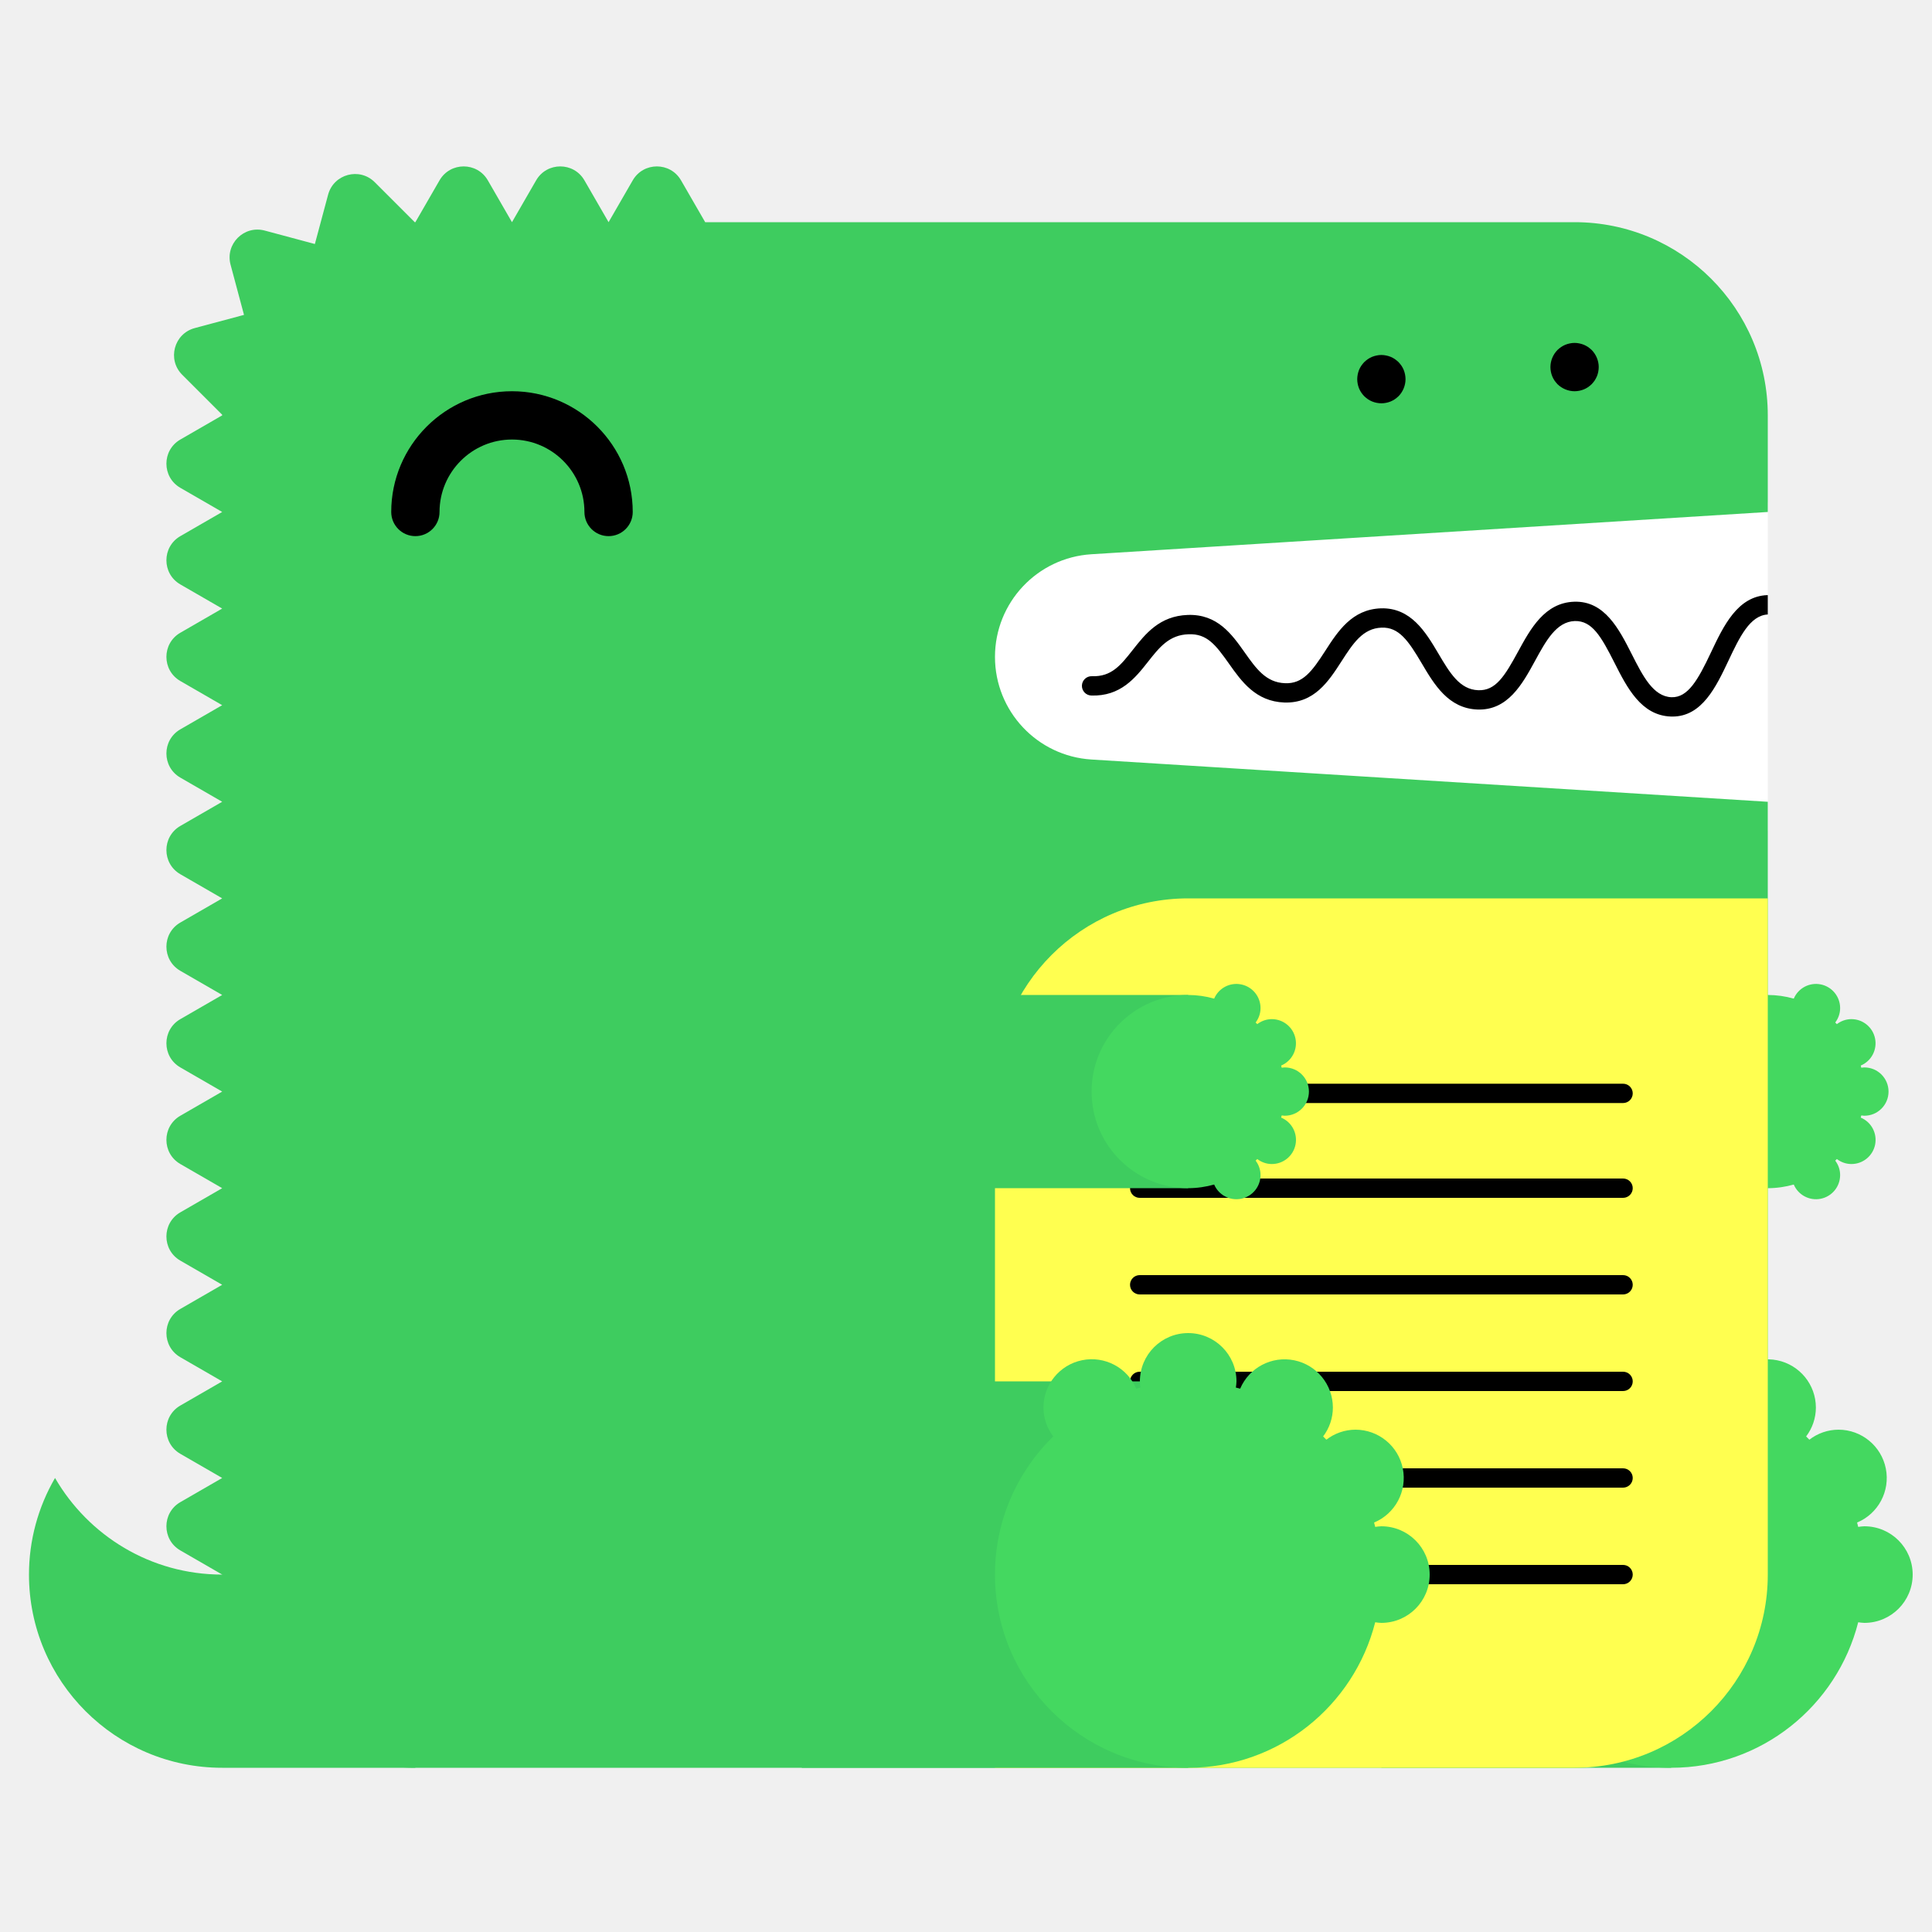
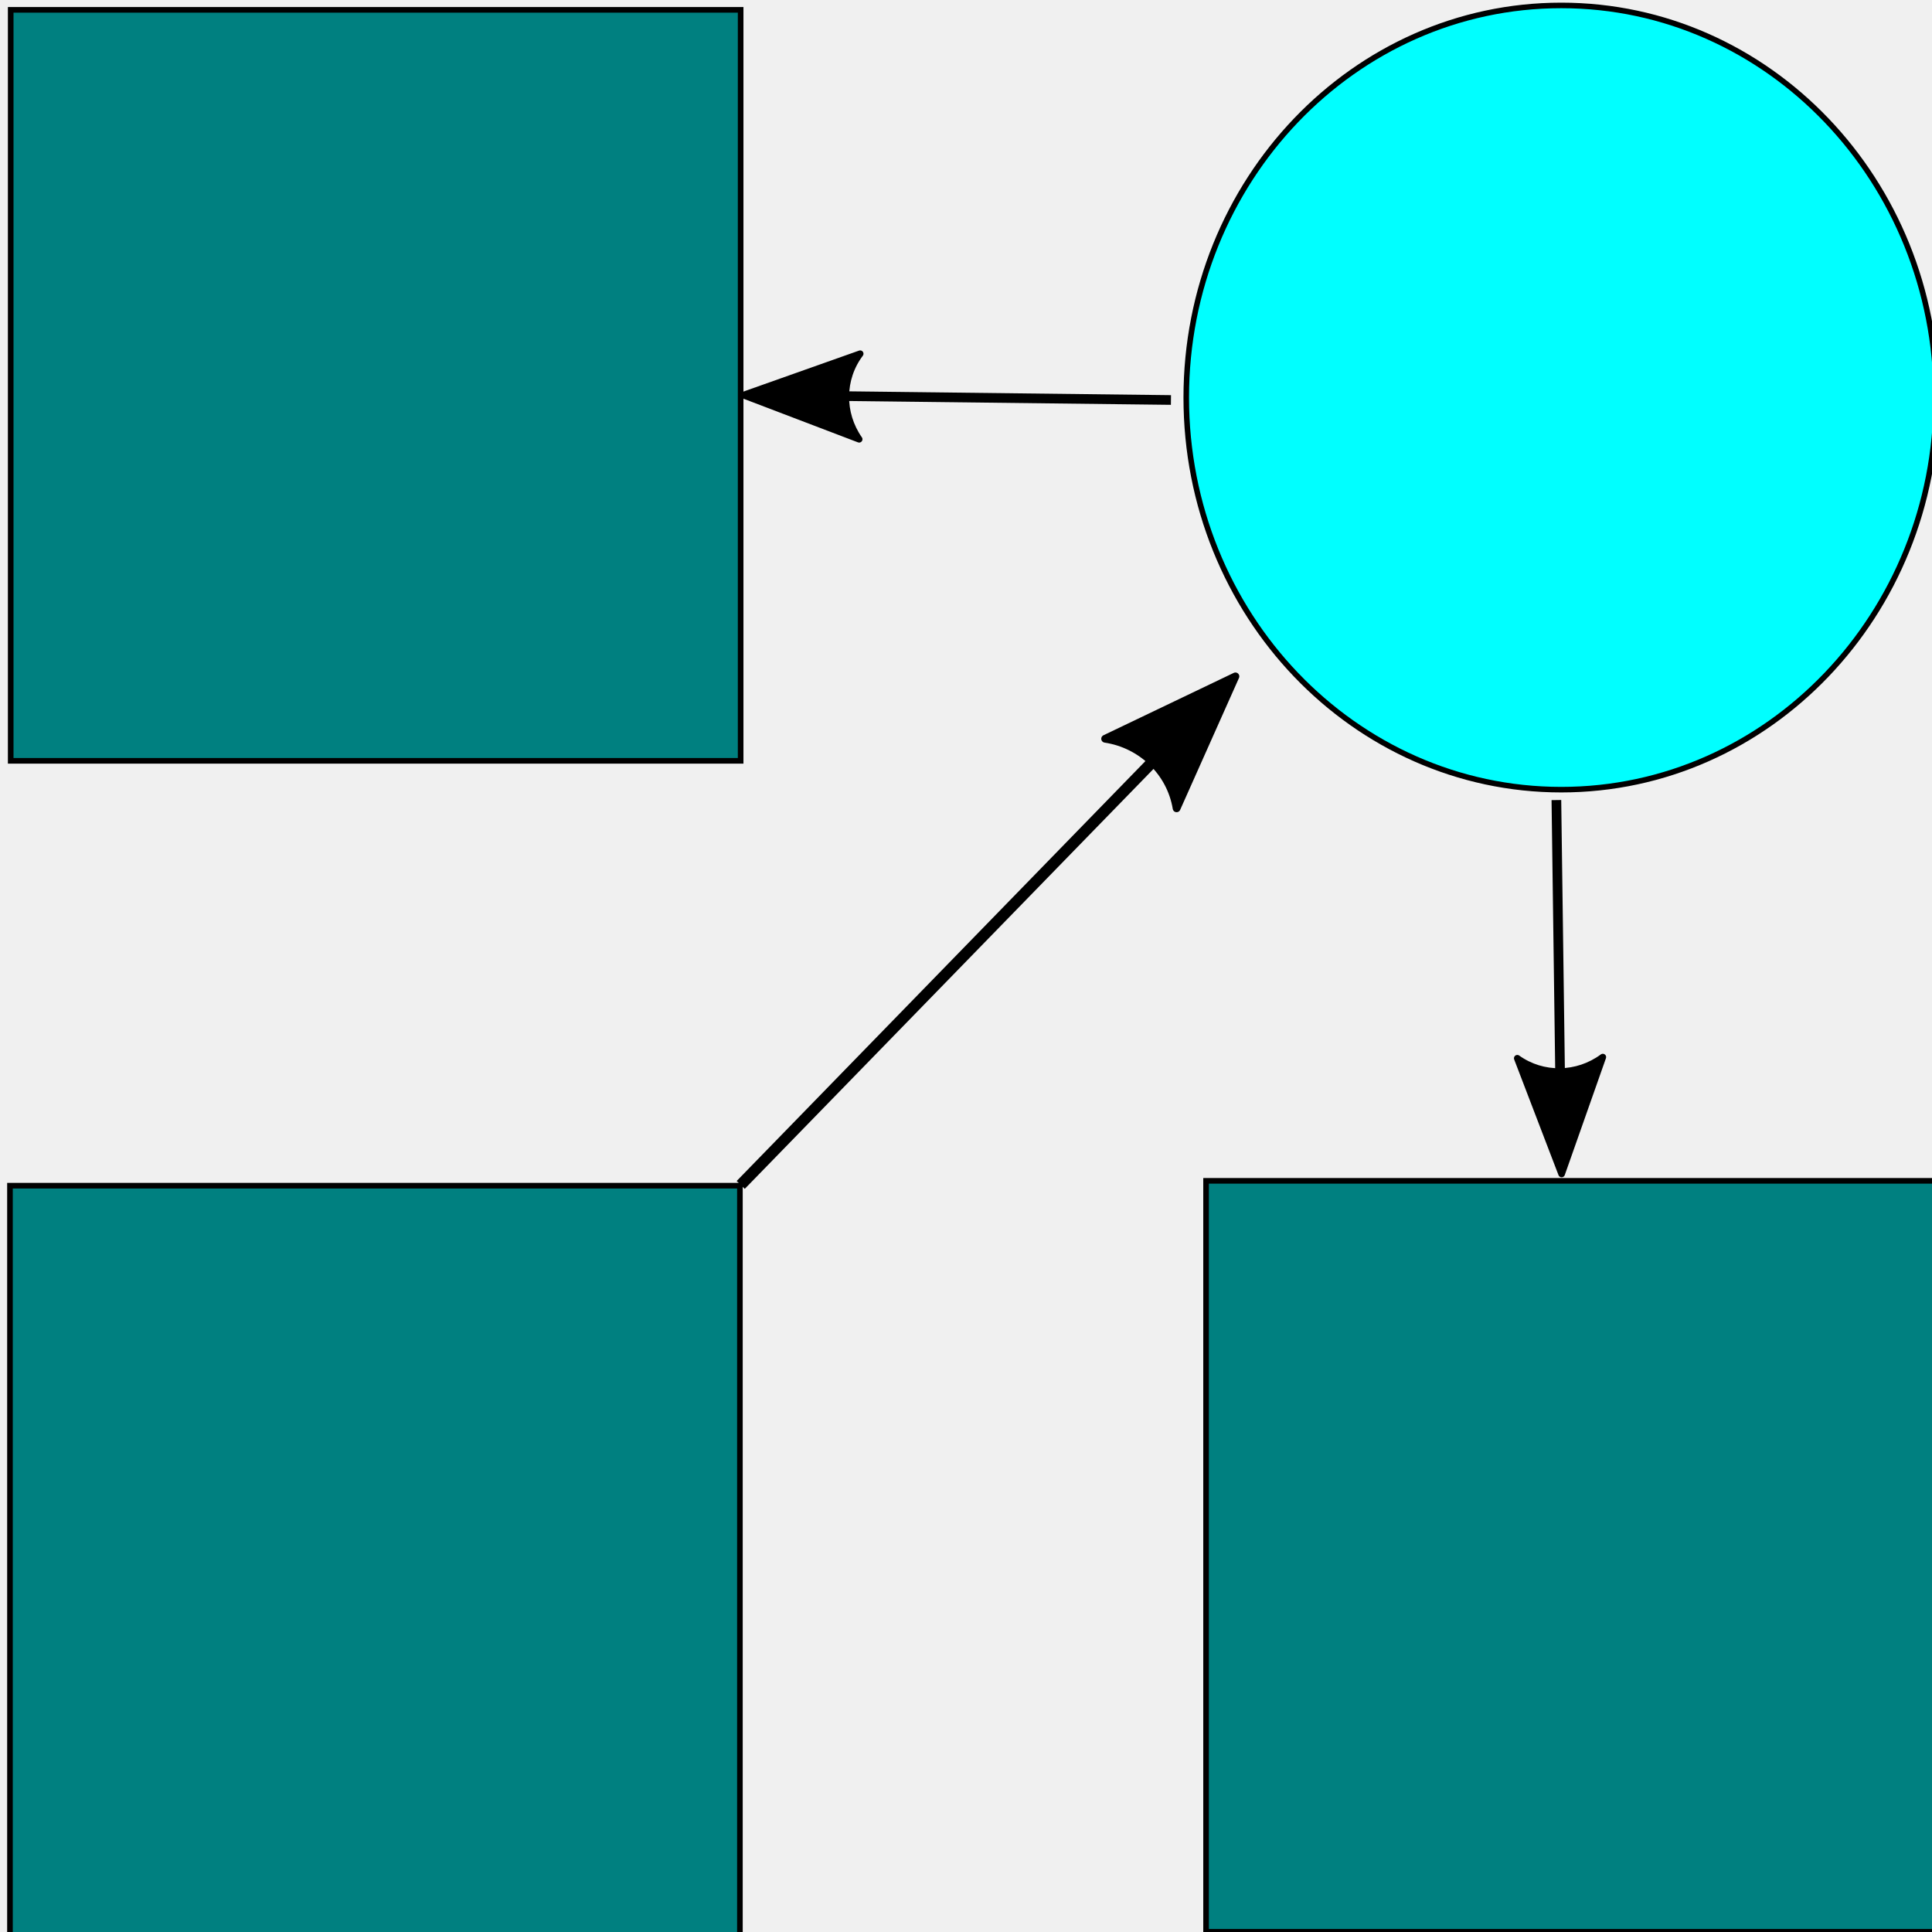
- <svg xmlns="http://www.w3.org/2000/svg" width="200" height="200" viewBox="0 0 200 200">
-   <g fill="none" fill-rule="evenodd">
-     <path fill="#FFF" d="M99 52h84v34H99z" />
-     <path d="M23 163c-7.398 0-13.843-4.027-17.303-10A19.886 19.886 0 0 0 3 163c0 11.046 8.954 20 20 20h20v-20H23z" fill="#3ECC5F" />
-     <path d="M112.98 57.376L183 53V43c0-11.046-8.954-20-20-20H73l-2.5-4.33c-1.112-1.925-3.889-1.925-5 0L63 23l-2.5-4.33c-1.111-1.925-3.889-1.925-5 0L53 23l-2.5-4.33c-1.111-1.925-3.889-1.925-5 0L43 23c-.022 0-.042.003-.065.003l-4.142-4.141c-1.57-1.571-4.252-.853-4.828 1.294l-1.369 5.104-5.192-1.392c-2.148-.575-4.111 1.389-3.535 3.536l1.39 5.193-5.102 1.367c-2.148.576-2.867 3.259-1.296 4.83l4.142 4.142c0 .021-.003.042-.003.064l-4.33 2.5c-1.925 1.111-1.925 3.889 0 5L23 53l-4.33 2.5c-1.925 1.111-1.925 3.889 0 5L23 63l-4.33 2.5c-1.925 1.111-1.925 3.889 0 5L23 73l-4.33 2.5c-1.925 1.111-1.925 3.889 0 5L23 83l-4.33 2.5c-1.925 1.111-1.925 3.889 0 5L23 93l-4.33 2.5c-1.925 1.111-1.925 3.889 0 5L23 103l-4.33 2.5c-1.925 1.111-1.925 3.889 0 5L23 113l-4.33 2.5c-1.925 1.111-1.925 3.889 0 5L23 123l-4.33 2.5c-1.925 1.111-1.925 3.889 0 5L23 133l-4.33 2.5c-1.925 1.111-1.925 3.889 0 5L23 143l-4.33 2.5c-1.925 1.111-1.925 3.889 0 5L23 153l-4.33 2.5c-1.925 1.111-1.925 3.889 0 5L23 163c0 11.046 8.954 20 20 20h120c11.046 0 20-8.954 20-20V83l-70.02-4.376A10.645 10.645 0 0 1 103 68c0-5.621 4.37-10.273 9.98-10.624" fill="#3ECC5F" />
-     <path fill="#3ECC5F" d="M143 183h30v-40h-30z" />
-     <path d="M193 158c-.219 0-.428.037-.639.064-.038-.15-.074-.301-.116-.451A5 5 0 0 0 190.32 148a4.96 4.96 0 0 0-3.016 1.036 26.531 26.531 0 0 0-.335-.336 4.955 4.955 0 0 0 1.011-2.987 5 5 0 0 0-9.599-1.959c-.148-.042-.297-.077-.445-.115.027-.211.064-.42.064-.639a5 5 0 0 0-5-5 5 5 0 0 0-5 5c0 .219.037.428.064.639-.148.038-.297.073-.445.115a4.998 4.998 0 0 0-9.599 1.959c0 1.125.384 2.151 1.011 2.987-3.717 3.632-6.031 8.693-6.031 14.3 0 11.046 8.954 20 20 20 9.339 0 17.16-6.41 19.361-15.064.211.027.42.064.639.064a5 5 0 0 0 5-5 5 5 0 0 0-5-5" fill="#44D860" />
-     <path fill="#3ECC5F" d="M153 123h30v-20h-30z" />
-     <path d="M193 115.5a2.5 2.5 0 1 0 0-5c-.109 0-.214.019-.319.032-.02-.075-.037-.15-.058-.225a2.501 2.501 0 0 0-.963-4.807c-.569 0-1.088.197-1.508.518a6.653 6.653 0 0 0-.168-.168c.314-.417.506-.931.506-1.494a2.5 2.5 0 0 0-4.8-.979A9.987 9.987 0 0 0 183 103c-5.522 0-10 4.478-10 10s4.478 10 10 10c.934 0 1.833-.138 2.69-.377a2.5 2.5 0 0 0 4.8-.979c0-.563-.192-1.077-.506-1.494.057-.055.113-.111.168-.168.42.321.939.518 1.508.518a2.5 2.5 0 0 0 .963-4.807c.021-.074.038-.15.058-.225.105.013.21.032.319.032" fill="#44D860" />
-     <path d="M63 55.5a2.5 2.5 0 0 1-2.5-2.5c0-4.136-3.364-7.5-7.5-7.5s-7.5 3.364-7.5 7.5a2.5 2.5 0 1 1-5 0c0-6.893 5.607-12.5 12.5-12.5S65.5 46.107 65.5 53a2.5 2.5 0 0 1-2.5 2.5" fill="#000" />
-     <path d="M103 183h60c11.046 0 20-8.954 20-20V93h-60c-11.046 0-20 8.954-20 20v70z" fill="#FFFF50" />
-     <path d="M168.02 124h-50.04a1 1 0 1 1 0-2h50.04a1 1 0 1 1 0 2m0 20h-50.04a1 1 0 1 1 0-2h50.04a1 1 0 1 1 0 2m0 20h-50.04a1 1 0 1 1 0-2h50.04a1 1 0 1 1 0 2m0-49.814h-50.04a1 1 0 1 1 0-2h50.04a1 1 0 1 1 0 2m0 19.814h-50.04a1 1 0 1 1 0-2h50.04a1 1 0 1 1 0 2m0 20h-50.04a1 1 0 1 1 0-2h50.04a1 1 0 1 1 0 2M183 61.611c-.012 0-.022-.006-.034-.005-3.09.105-4.552 3.196-5.842 5.923-1.346 2.85-2.387 4.703-4.093 4.647-1.889-.068-2.969-2.202-4.113-4.46-1.314-2.594-2.814-5.536-5.963-5.426-3.046.104-4.513 2.794-5.807 5.167-1.377 2.528-2.314 4.065-4.121 3.994-1.927-.07-2.951-1.805-4.136-3.813-1.321-2.236-2.848-4.75-5.936-4.664-2.994.103-4.465 2.385-5.763 4.4-1.373 2.13-2.335 3.428-4.165 3.351-1.973-.07-2.992-1.51-4.171-3.177-1.324-1.873-2.816-3.993-5.895-3.89-2.928.1-4.399 1.97-5.696 3.618-1.232 1.564-2.194 2.802-4.229 2.724a1 1 0 0 0-.072 2c3.017.101 4.545-1.8 5.872-3.487 1.177-1.496 2.193-2.787 4.193-2.855 1.926-.082 2.829 1.115 4.195 3.045 1.297 1.834 2.769 3.914 5.731 4.021 3.103.104 4.596-2.215 5.918-4.267 1.182-1.834 2.202-3.417 4.15-3.484 1.793-.067 2.769 1.35 4.145 3.681 1.297 2.197 2.766 4.686 5.787 4.796 3.125.108 4.634-2.62 5.949-5.035 1.139-2.088 2.214-4.06 4.119-4.126 1.793-.042 2.728 1.595 4.111 4.33 1.292 2.553 2.757 5.445 5.825 5.556l.169.003c3.064 0 4.518-3.075 5.805-5.794 1.139-2.41 2.217-4.68 4.067-4.773v-2z" fill="#000" />
-     <path fill="#3ECC5F" d="M83 183h40v-40H83z" />
-     <path d="M143 158c-.219 0-.428.037-.639.064-.038-.15-.074-.301-.116-.451A5 5 0 0 0 140.32 148a4.96 4.96 0 0 0-3.016 1.036 26.531 26.531 0 0 0-.335-.336 4.955 4.955 0 0 0 1.011-2.987 5 5 0 0 0-9.599-1.959c-.148-.042-.297-.077-.445-.115.027-.211.064-.42.064-.639a5 5 0 0 0-5-5 5 5 0 0 0-5 5c0 .219.037.428.064.639-.148.038-.297.073-.445.115a4.998 4.998 0 0 0-9.599 1.959c0 1.125.384 2.151 1.011 2.987-3.717 3.632-6.031 8.693-6.031 14.3 0 11.046 8.954 20 20 20 9.339 0 17.16-6.41 19.361-15.064.211.027.42.064.639.064a5 5 0 0 0 5-5 5 5 0 0 0-5-5" fill="#44D860" />
-     <path fill="#3ECC5F" d="M83 123h40v-20H83z" />
-     <path d="M133 115.5a2.5 2.5 0 1 0 0-5c-.109 0-.214.019-.319.032-.02-.075-.037-.15-.058-.225a2.501 2.501 0 0 0-.963-4.807c-.569 0-1.088.197-1.508.518a6.653 6.653 0 0 0-.168-.168c.314-.417.506-.931.506-1.494a2.5 2.5 0 0 0-4.8-.979A9.987 9.987 0 0 0 123 103c-5.522 0-10 4.478-10 10s4.478 10 10 10c.934 0 1.833-.138 2.69-.377a2.5 2.5 0 0 0 4.8-.979c0-.563-.192-1.077-.506-1.494.057-.055.113-.111.168-.168.42.321.939.518 1.508.518a2.5 2.5 0 0 0 .963-4.807c.021-.074.038-.15.058-.225.105.013.21.032.319.032" fill="#44D860" />
-     <path d="M143 41.75c-.16 0-.33-.02-.49-.05a2.52 2.52 0 0 1-.47-.14c-.15-.06-.29-.14-.431-.23-.13-.09-.259-.2-.38-.31-.109-.12-.219-.24-.309-.38s-.17-.28-.231-.43a2.619 2.619 0 0 1-.189-.96c0-.16.02-.33.05-.49.03-.16.08-.31.139-.47.061-.15.141-.29.231-.43.09-.13.2-.26.309-.38.121-.11.25-.22.38-.31.141-.09.281-.17.431-.23.149-.06.31-.11.47-.14.32-.07.65-.07.98 0 .159.03.32.08.47.14.149.06.29.14.43.23.13.09.259.2.38.31.11.12.22.25.31.38.09.14.17.28.23.43.06.16.11.31.14.47.029.16.05.33.05.49 0 .66-.271 1.31-.73 1.77-.121.11-.25.22-.38.31-.14.09-.281.17-.43.23a2.565 2.565 0 0 1-.96.19m20-1.25c-.66 0-1.3-.27-1.771-.73a3.802 3.802 0 0 1-.309-.38c-.09-.14-.17-.28-.231-.43a2.619 2.619 0 0 1-.189-.96c0-.66.27-1.3.729-1.77.121-.11.25-.22.38-.31.141-.09.281-.17.431-.23.149-.06.31-.11.47-.14.32-.07.66-.07.98 0 .159.03.32.08.47.14.149.06.29.14.43.23.13.09.259.2.38.31.459.47.73 1.11.73 1.77 0 .16-.021.33-.05.49-.03.16-.08.32-.14.47-.07.15-.14.29-.23.43-.09.13-.2.26-.31.38-.121.11-.25.22-.38.31-.14.09-.281.17-.43.23a2.565 2.565 0 0 1-.96.19" fill="#000" />
+ <svg xmlns="http://www.w3.org/2000/svg" xmlns:ns1="http://www.openswatchbook.org/uri/2009/osb" id="svg5266" version="1.1" viewBox="0 0 52.917 52.917" height="200" width="200">
+   <defs id="defs5260">
+     <marker orient="auto" refY="0.0" refX="0.0" id="marker8499" style="overflow:visible;">
+       <path id="path8497" style="fill-rule:evenodd;stroke-width:0.625;stroke-linejoin:round;stroke:#000000;stroke-opacity:1;fill:#000000;fill-opacity:1" d="M 8.719,4.034 L -2.207,0.016 L 8.719,-4.002 C 6.973,-1.63 6.983,1.616 8.719,4.034 z " transform="scale(1.1) rotate(180) translate(1,0)" />
+     </marker>
+     <marker style="overflow:visible;" id="Arrow1Lend" refX="0.0" refY="0.0" orient="auto">
+       <path transform="scale(0.8) rotate(180) translate(12.5,0)" style="fill-rule:evenodd;stroke:#000000;stroke-width:1pt;stroke-opacity:1;fill:#000000;fill-opacity:1" d="M 0.0,0.0 L 5.0,-5.0 L -12.5,0.0 L 5.0,5.0 L 0.0,0.0 z " id="path4756" />
+     </marker>
+     <marker orient="auto" refY="0.0" refX="0.0" id="marker8269" style="overflow:visible;">
+       <path id="path8267" style="fill-rule:evenodd;stroke-width:0.625;stroke-linejoin:round;stroke:#000000;stroke-opacity:1;fill:#000000;fill-opacity:1" d="M 8.719,4.034 L -2.207,0.016 L 8.719,-4.002 C 6.973,-1.63 6.983,1.616 8.719,4.034 z " transform="scale(1.1) rotate(180) translate(1,0)" />
+     </marker>
+     <marker style="overflow:visible;" id="marker8211" refX="0.0" refY="0.0" orient="auto">
+       <path transform="scale(1.1) rotate(180) translate(1,0)" d="M 8.719,4.034 L -2.207,0.016 L 8.719,-4.002 C 6.973,-1.63 6.983,1.616 8.719,4.034 z " style="fill-rule:evenodd;stroke-width:0.625;stroke-linejoin:round;stroke:#000000;stroke-opacity:1;fill:#000000;fill-opacity:1" id="path8209" />
+     </marker>
+     <marker orient="auto" refY="0.0" refX="0.0" id="marker7993" style="overflow:visible;">
+       <path id="path7991" style="fill-rule:evenodd;stroke-width:0.625;stroke-linejoin:round;stroke:#000000;stroke-opacity:1;fill:#000000;fill-opacity:1" d="M 8.719,4.034 L -2.207,0.016 L 8.719,-4.002 C 6.973,-1.63 6.983,1.616 8.719,4.034 z " transform="scale(1.1) rotate(180) translate(1,0)" />
+     </marker>
+     <linearGradient ns1:paint="solid" id="linearGradient7150">
+       <stop id="stop7148" offset="0" style="stop-color:#000000;stop-opacity:1;" />
+     </linearGradient>
+     <marker style="overflow:visible" id="Arrow2Lstart" refX="0.0" refY="0.0" orient="auto">
+       <path transform="scale(1.1) translate(1,0)" d="M 8.719,4.034 L -2.207,0.016 L 8.719,-4.002 C 6.973,-1.63 6.983,1.616 8.719,4.034 z " style="fill-rule:evenodd;stroke-width:0.625;stroke-linejoin:round;stroke:#000000;stroke-opacity:1;fill:#000000;fill-opacity:1" id="path4771" />
+     </marker>
+     <marker orient="auto" refY="0.0" refX="0.0" id="marker6782" style="overflow:visible">
+       <path id="path6780" d="M 0.0,0.0 L 5.0,-5.0 L -12.5,0.0 L 5.0,5.0 L 0.0,0.0 z " style="fill-rule:evenodd;stroke:#000000;stroke-width:1pt;stroke-opacity:1;fill:#000000;fill-opacity:1" transform="scale(0.8) translate(12.5,0)" />
+     </marker>
+     <marker style="overflow:visible;" id="marker6419" refX="0.0" refY="0.0" orient="auto">
+       <path transform="scale(1.1) rotate(180) translate(1,0)" d="M 8.719,4.034 L -2.207,0.016 L 8.719,-4.002 C 6.973,-1.63 6.983,1.616 8.719,4.034 z " style="fill-rule:evenodd;stroke-width:0.625;stroke-linejoin:round;stroke:#000000;stroke-opacity:1;fill:#000000;fill-opacity:1" id="path6417" />
+     </marker>
+     <marker style="overflow:visible;" id="Arrow2Lend" refX="0.0" refY="0.0" orient="auto">
+       <path transform="scale(1.1) rotate(180) translate(1,0)" d="M 8.719,4.034 L -2.207,0.016 L 8.719,-4.002 C 6.973,-1.63 6.983,1.616 8.719,4.034 z " style="fill-rule:evenodd;stroke-width:0.625;stroke-linejoin:round;stroke:#000000;stroke-opacity:1;fill:#000000;fill-opacity:1" id="path4774" />
+     </marker>
+     <marker style="overflow:visible" id="marker6419-3" refX="0" refY="0" orient="auto">
+       <path transform="matrix(-1.1,0,0,-1.1,-1.1,0)" d="M 8.719,4.034 -2.207,0.016 8.719,-4.002 c -1.745,2.372 -1.735,5.617 -6e-7,8.035 z" style="fill:#000000;fill-opacity:1;fill-rule:evenodd;stroke:#000000;stroke-width:0.625;stroke-linejoin:round;stroke-opacity:1" id="path6417-5" />
+     </marker>
+   </defs>
+   <g transform="translate(0,-244.0833)" id="layer1">
+     <ellipse ry="10.74" rx="10.272" cy="254.972" cx="42.763" id="path7168" style="fill:#00ffff;fill-opacity:1;stroke:#000000;stroke-width:0.152;stroke-linecap:butt;stroke-linejoin:miter;stroke-miterlimit:4;stroke-dasharray:none;stroke-dashoffset:0;stroke-opacity:1" />
+     <rect ry="0" rx="0" y="276.559" x="0.273" height="20.569" width="19.993" id="rect7172" style="fill:#008080;fill-opacity:1;stroke:#000000;stroke-width:0.154;stroke-linecap:butt;stroke-linejoin:miter;stroke-miterlimit:4;stroke-dasharray:none;stroke-dashoffset:0;stroke-opacity:1" />
+     <rect ry="0" rx="0" y="276.426" x="33.034" height="20.569" width="19.993" id="rect7172-7" style="fill:#008080;fill-opacity:1;stroke:#000000;stroke-width:0.154;stroke-linecap:butt;stroke-linejoin:miter;stroke-miterlimit:4;stroke-dasharray:none;stroke-dashoffset:0;stroke-opacity:1" />
+     <rect ry="0" rx="0" y="244.353" x="0.293" height="20.569" width="19.993" id="rect7172-5" style="fill:#008080;fill-opacity:1;stroke:#000000;stroke-width:0.154;stroke-linecap:butt;stroke-linejoin:miter;stroke-miterlimit:4;stroke-dasharray:none;stroke-dashoffset:0;stroke-opacity:1" />
+     <path id="path7933" d="m 42.629,265.997 0.134,9.889" style="fill:none;stroke:#000000;stroke-width:0.265px;stroke-linecap:butt;stroke-linejoin:miter;stroke-opacity:1;marker-end:url(#marker6419)" />
+     <path id="path7959" d="M 32.072,255.039 20.713,254.905" style="fill:none;stroke:#000000;stroke-width:0.265px;stroke-linecap:butt;stroke-linejoin:miter;stroke-opacity:1;marker-end:url(#marker7993)" />
+     <path id="path7933-6" d="M 20.288,276.538 33.556,262.907" style="fill:none;stroke:#000000;stroke-width:0.309;stroke-linecap:butt;stroke-linejoin:miter;stroke-opacity:1;marker-end:url(#marker6419-3);stroke-miterlimit:4;stroke-dasharray:none" />
  </g>
</svg>
